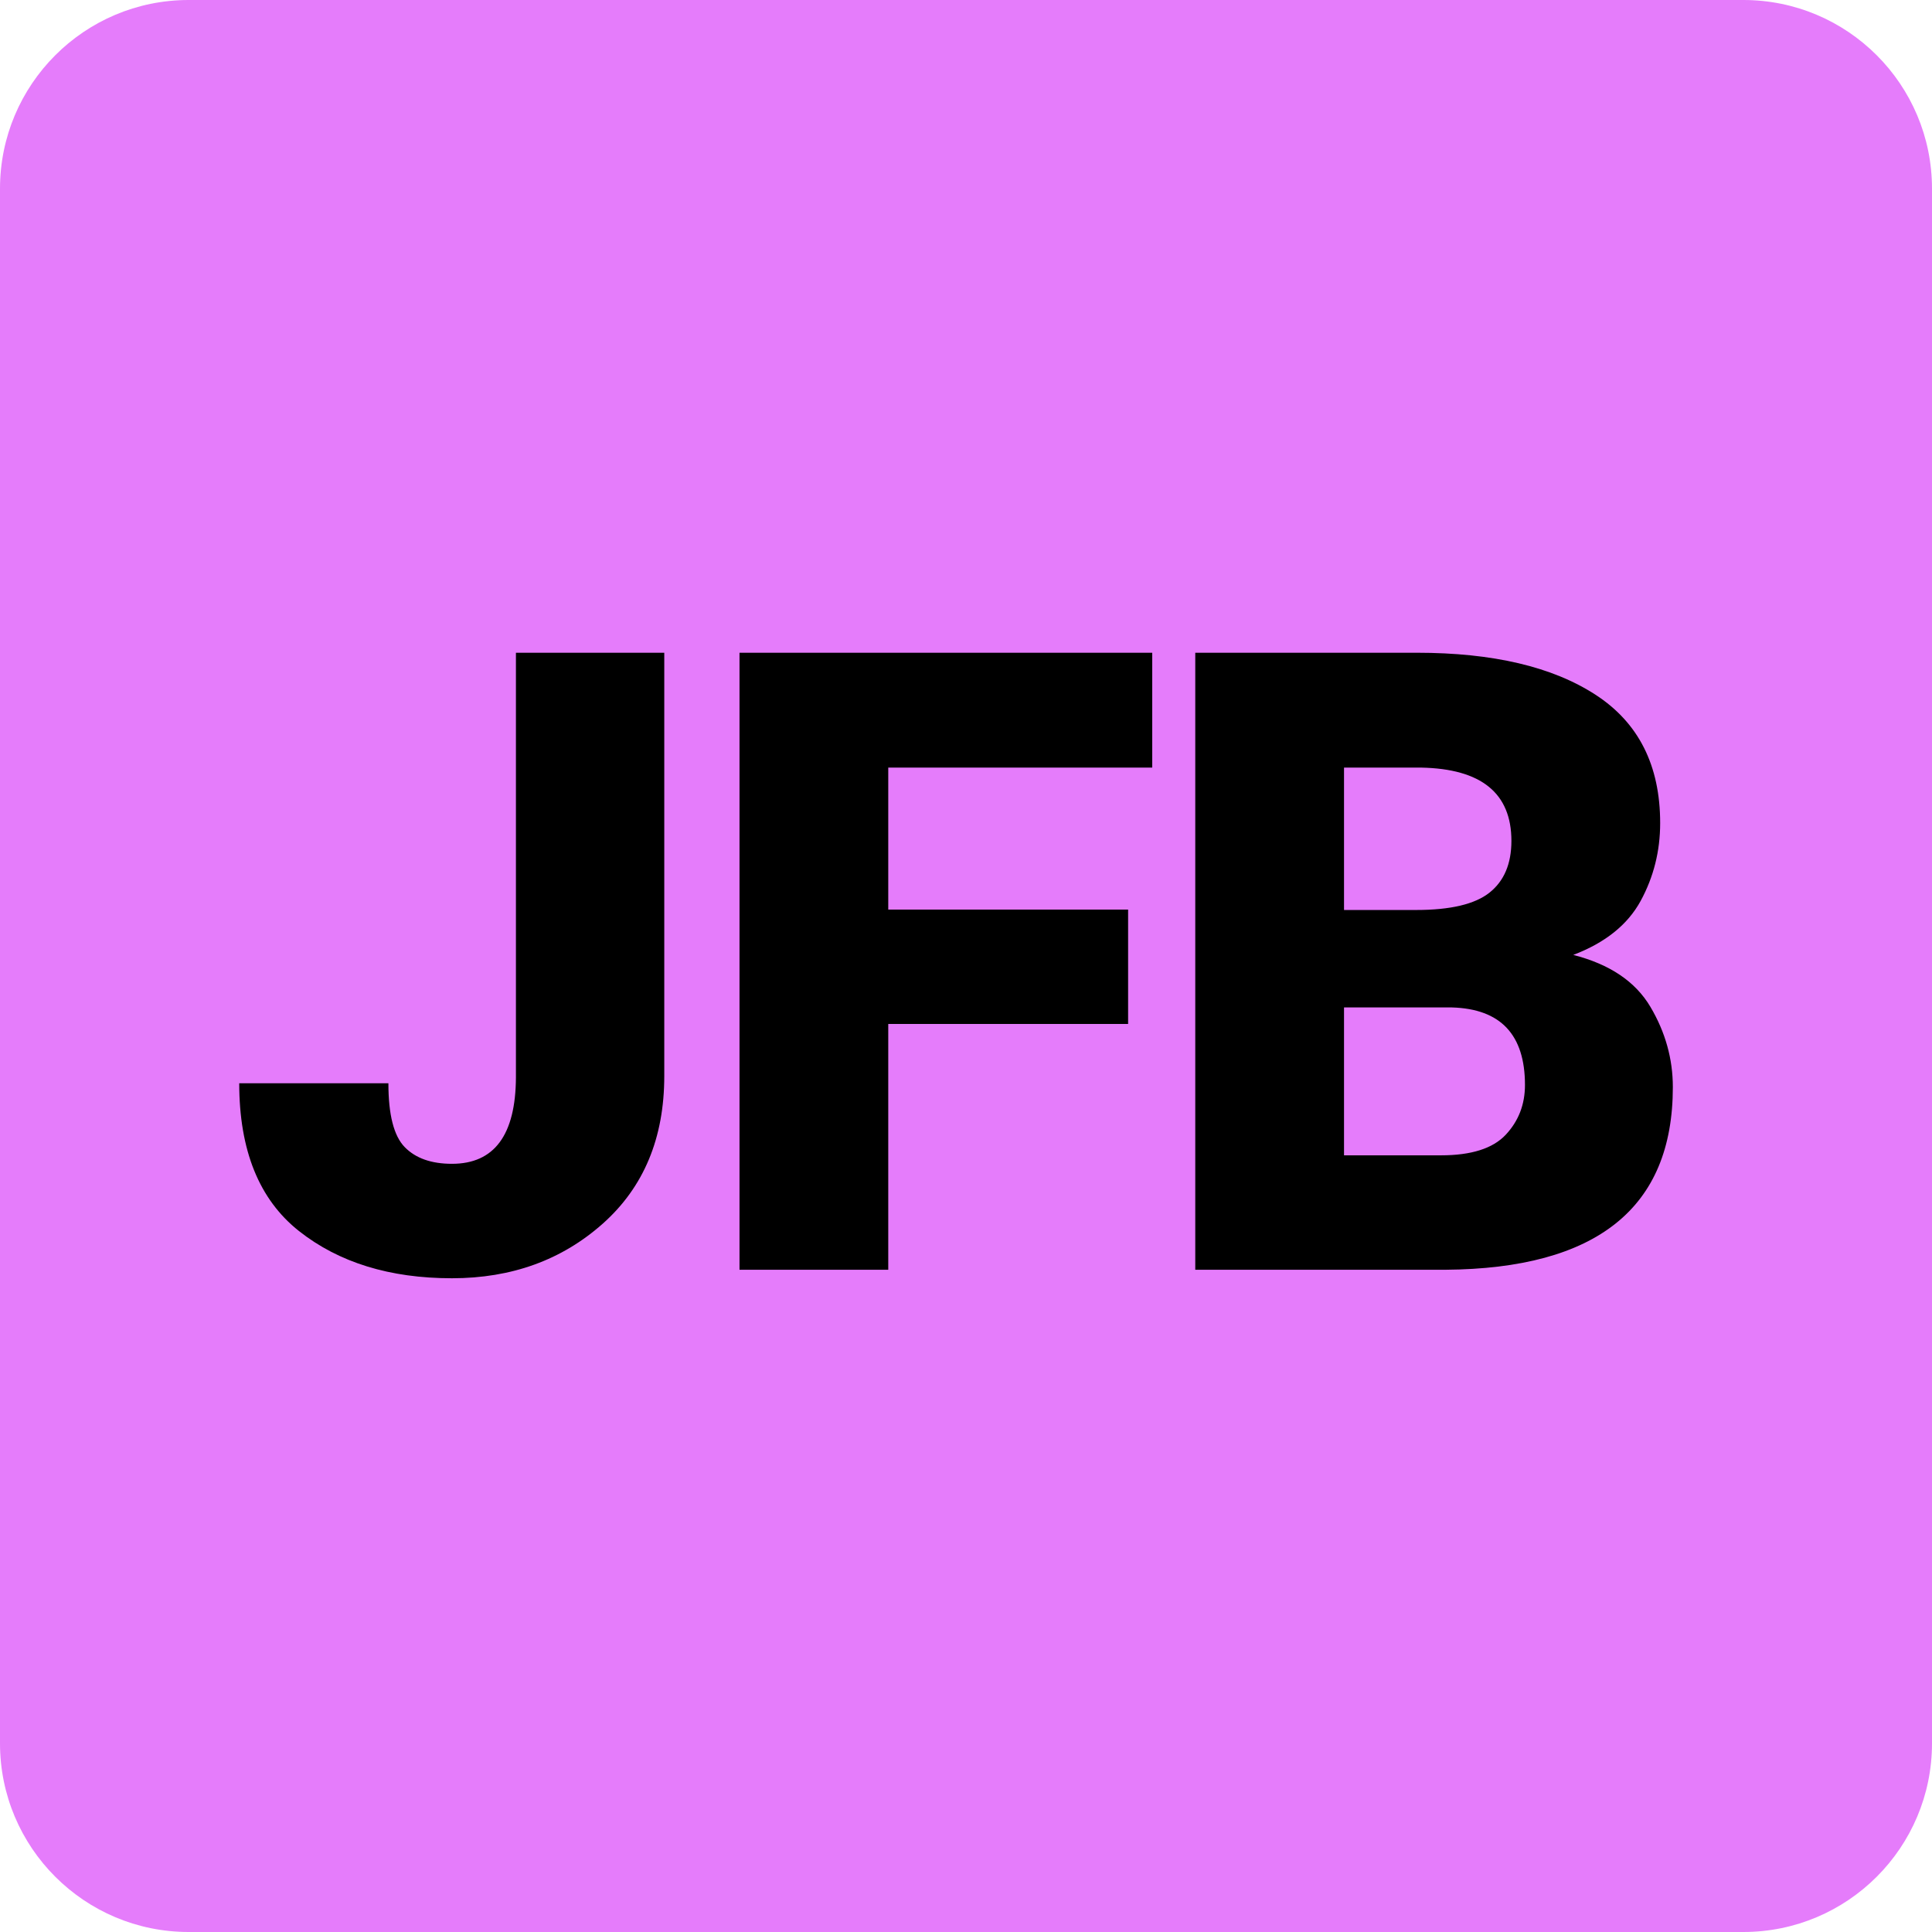
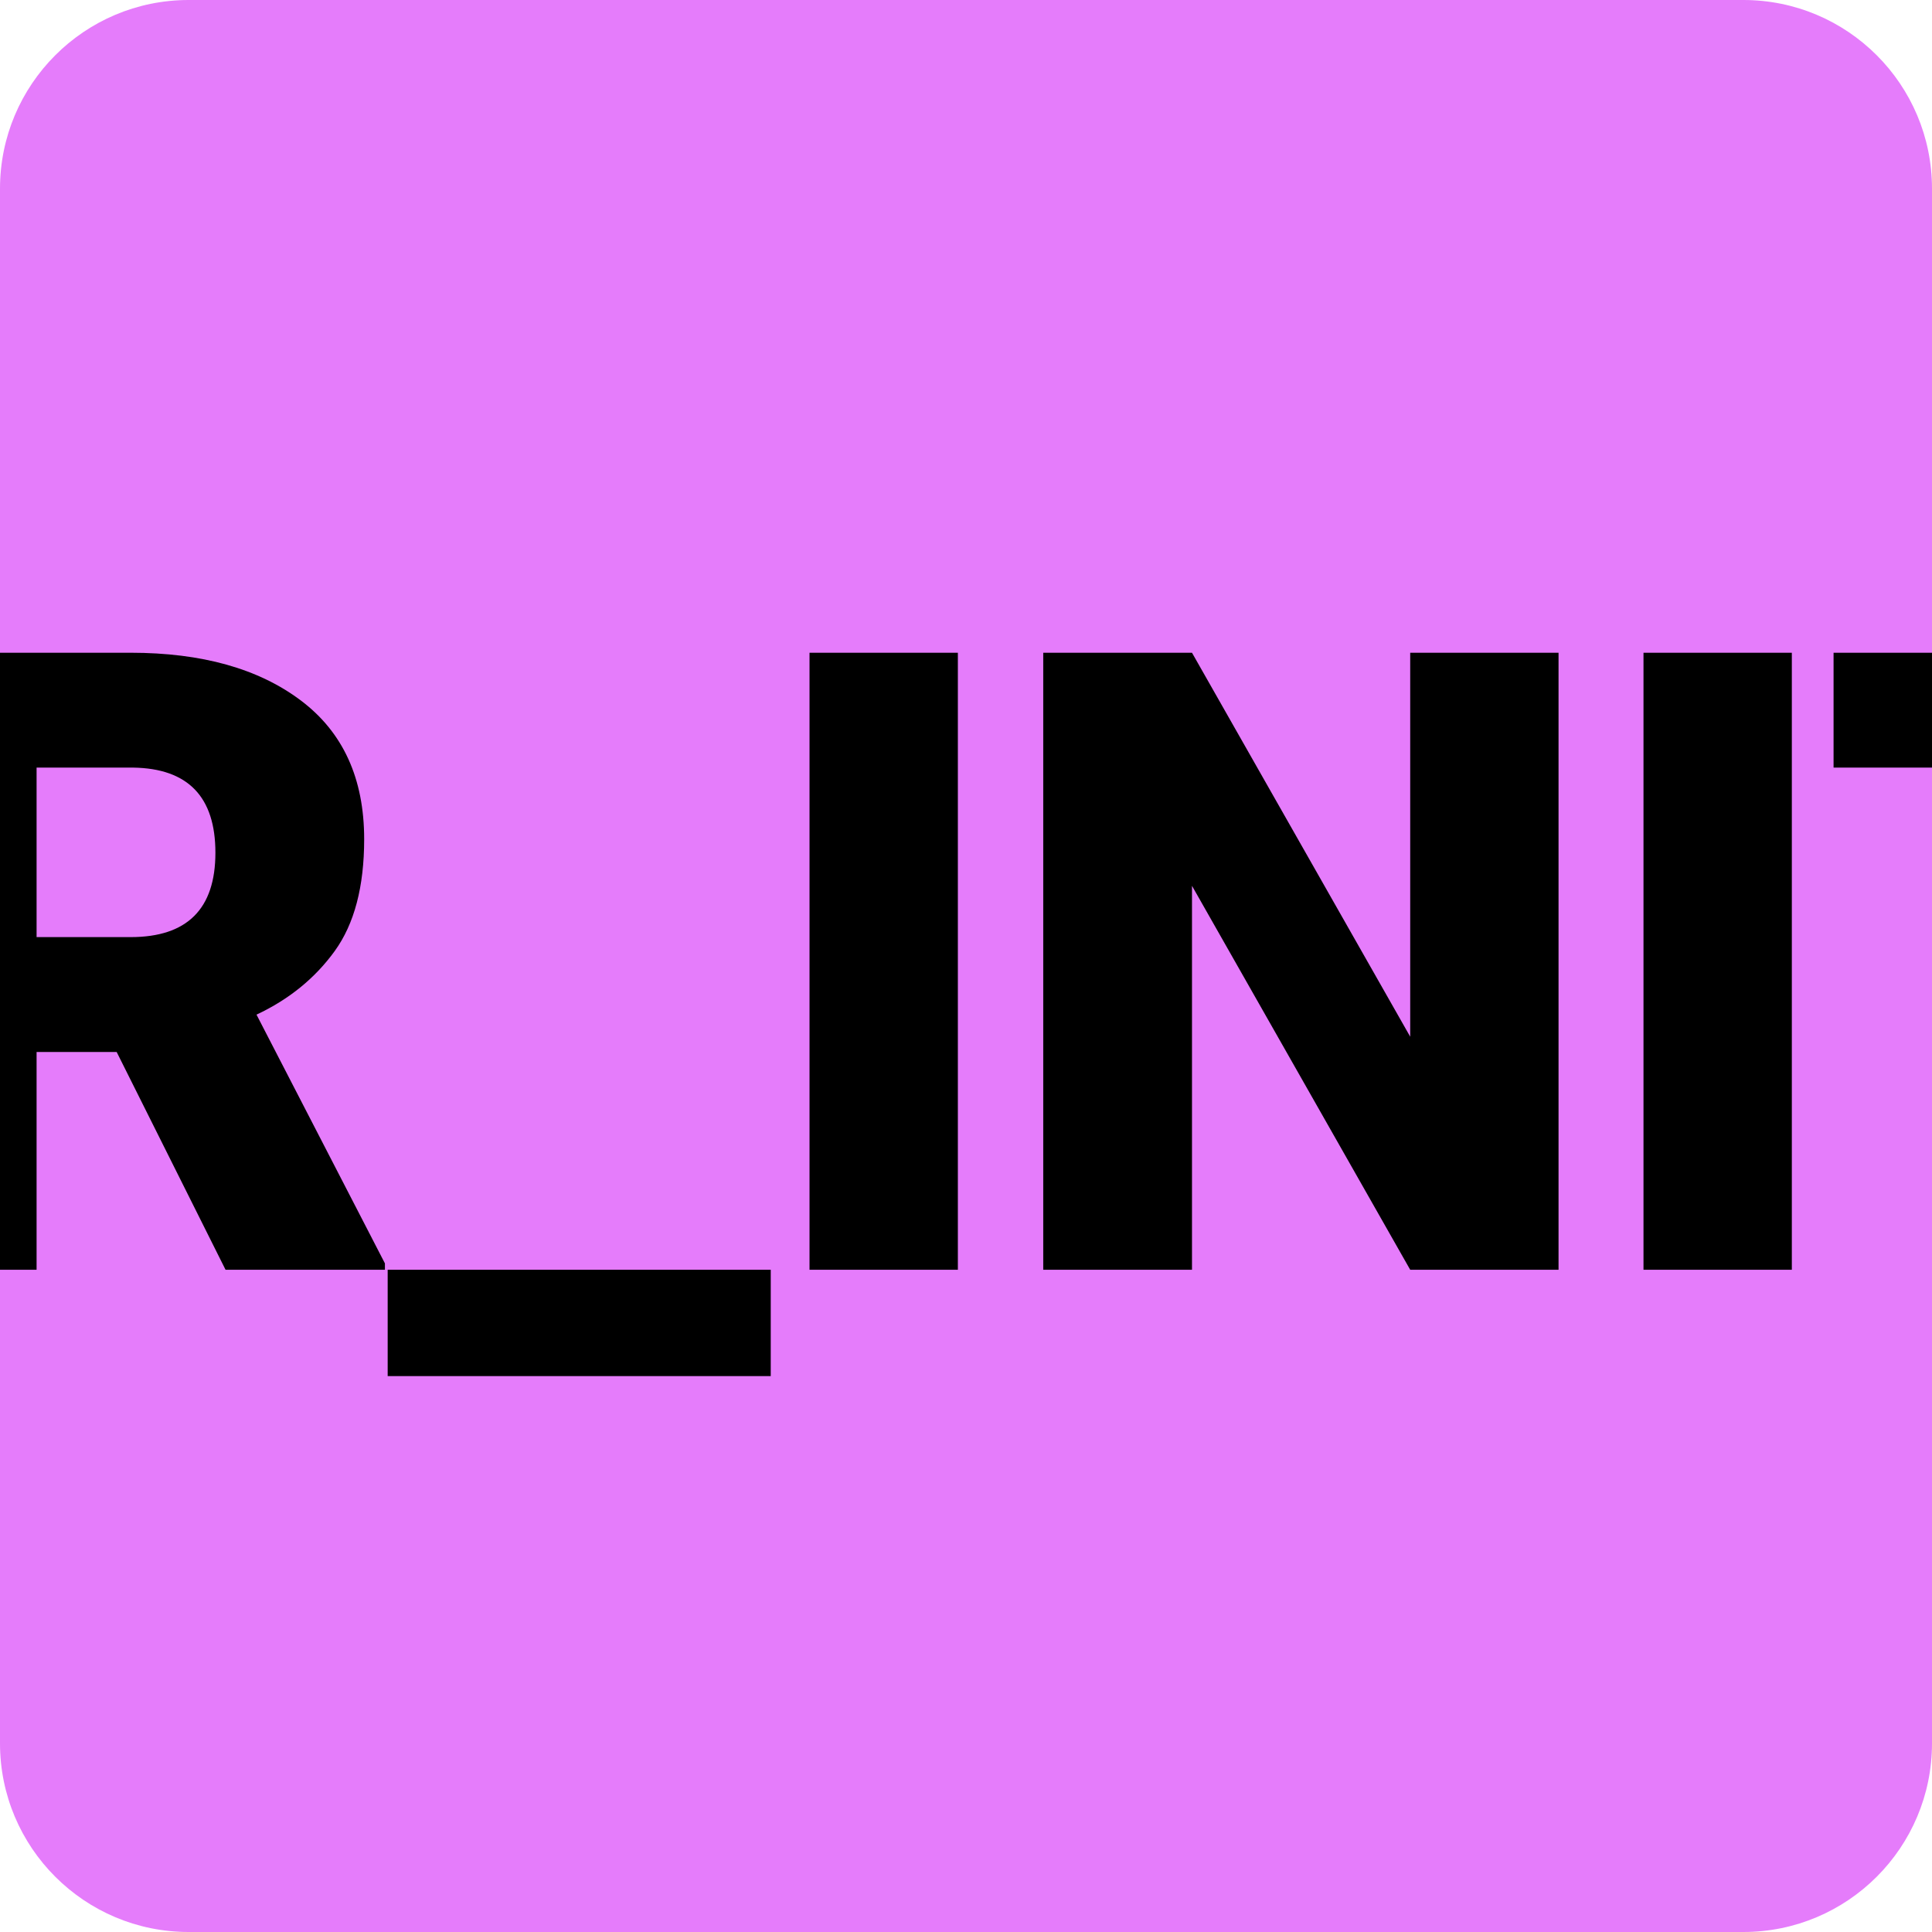
<svg xmlns="http://www.w3.org/2000/svg" version="1.1" viewBox="0 0 512 512" class="avatar" aria-hidden="true">
  <defs>
    <clipPath id="porthole">
      <circle cx="50%" cy="50%" r="50%" />
    </clipPath>
  </defs>
  <g>
    <rect width="100%" height="100%" rx="50" fill="#E57CFB" />
    <text x="50%" y="50%" fill="#000000" text-anchor="middle" dy="0.35em" textLength="85%" lengthAdjust="spacingAndGlyphs" font-family="-apple-system, BlinkMacSystemFont, Segoe UI, Roboto, Helvetica, Arial, sans-serif" font-size="230" font-weight="800" letter-spacing="-5">
-       JFB
+       _USER_INITIAL_
    </text>
  </g>
</svg>
